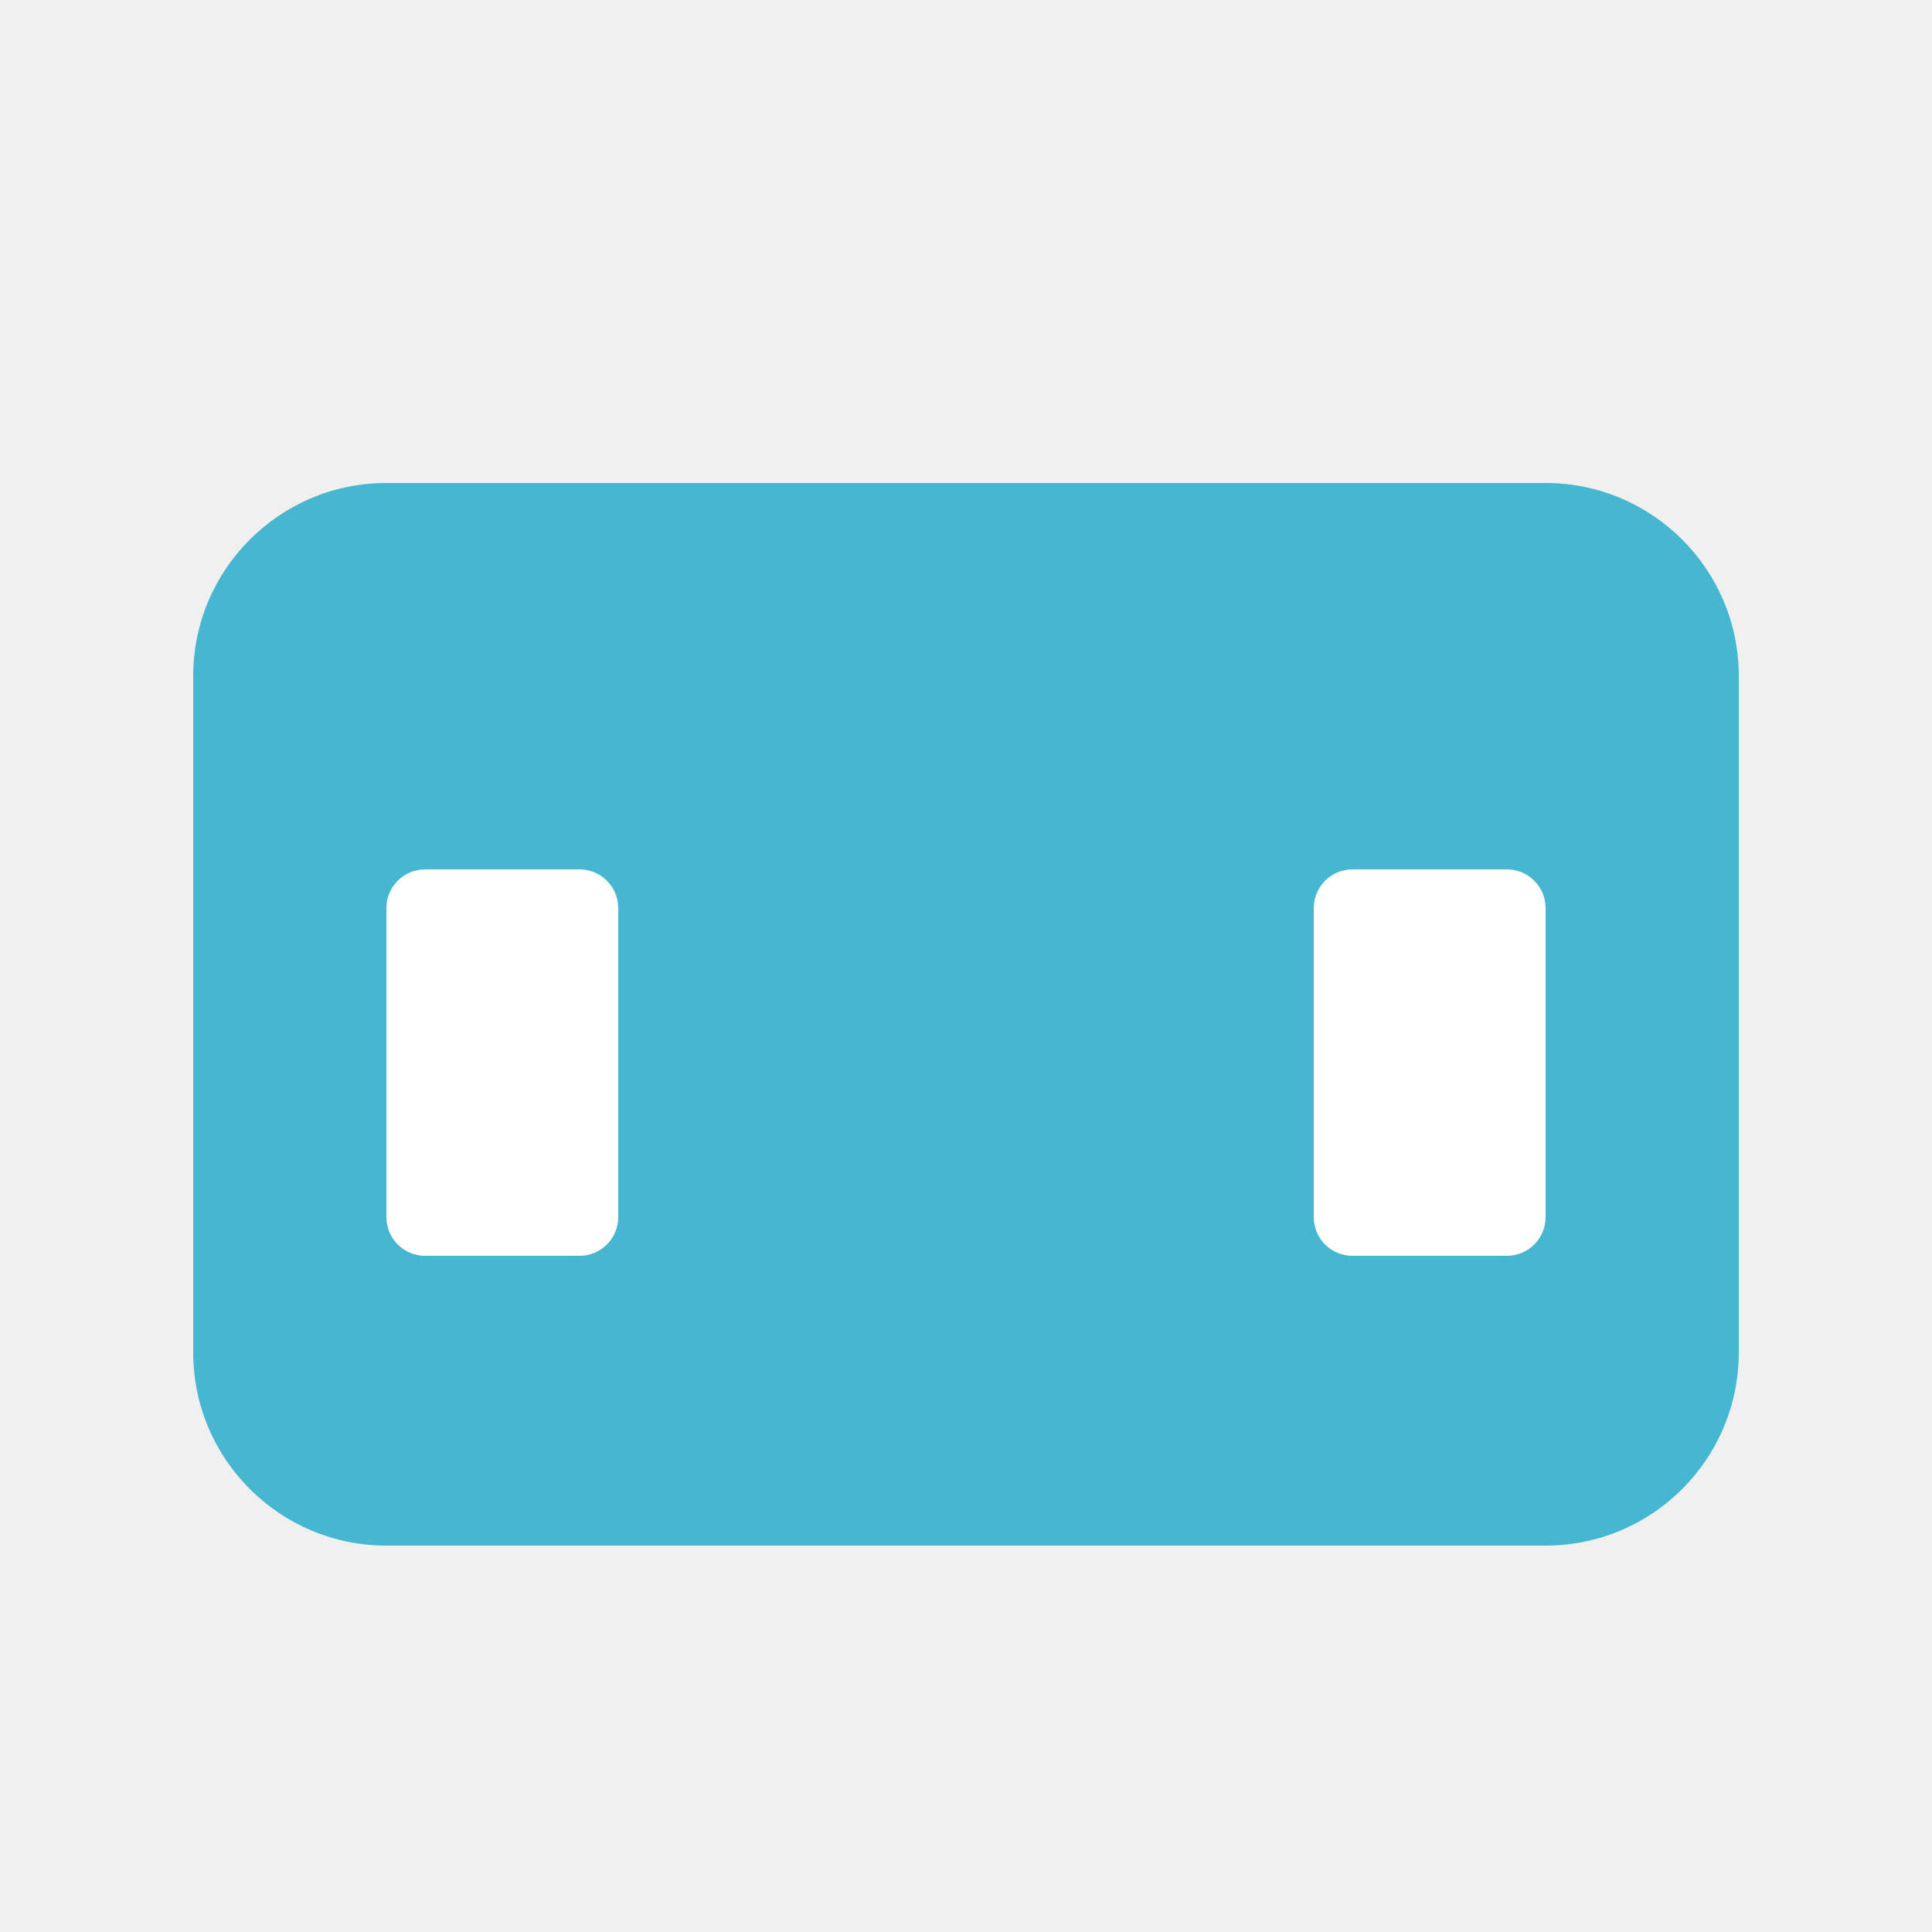
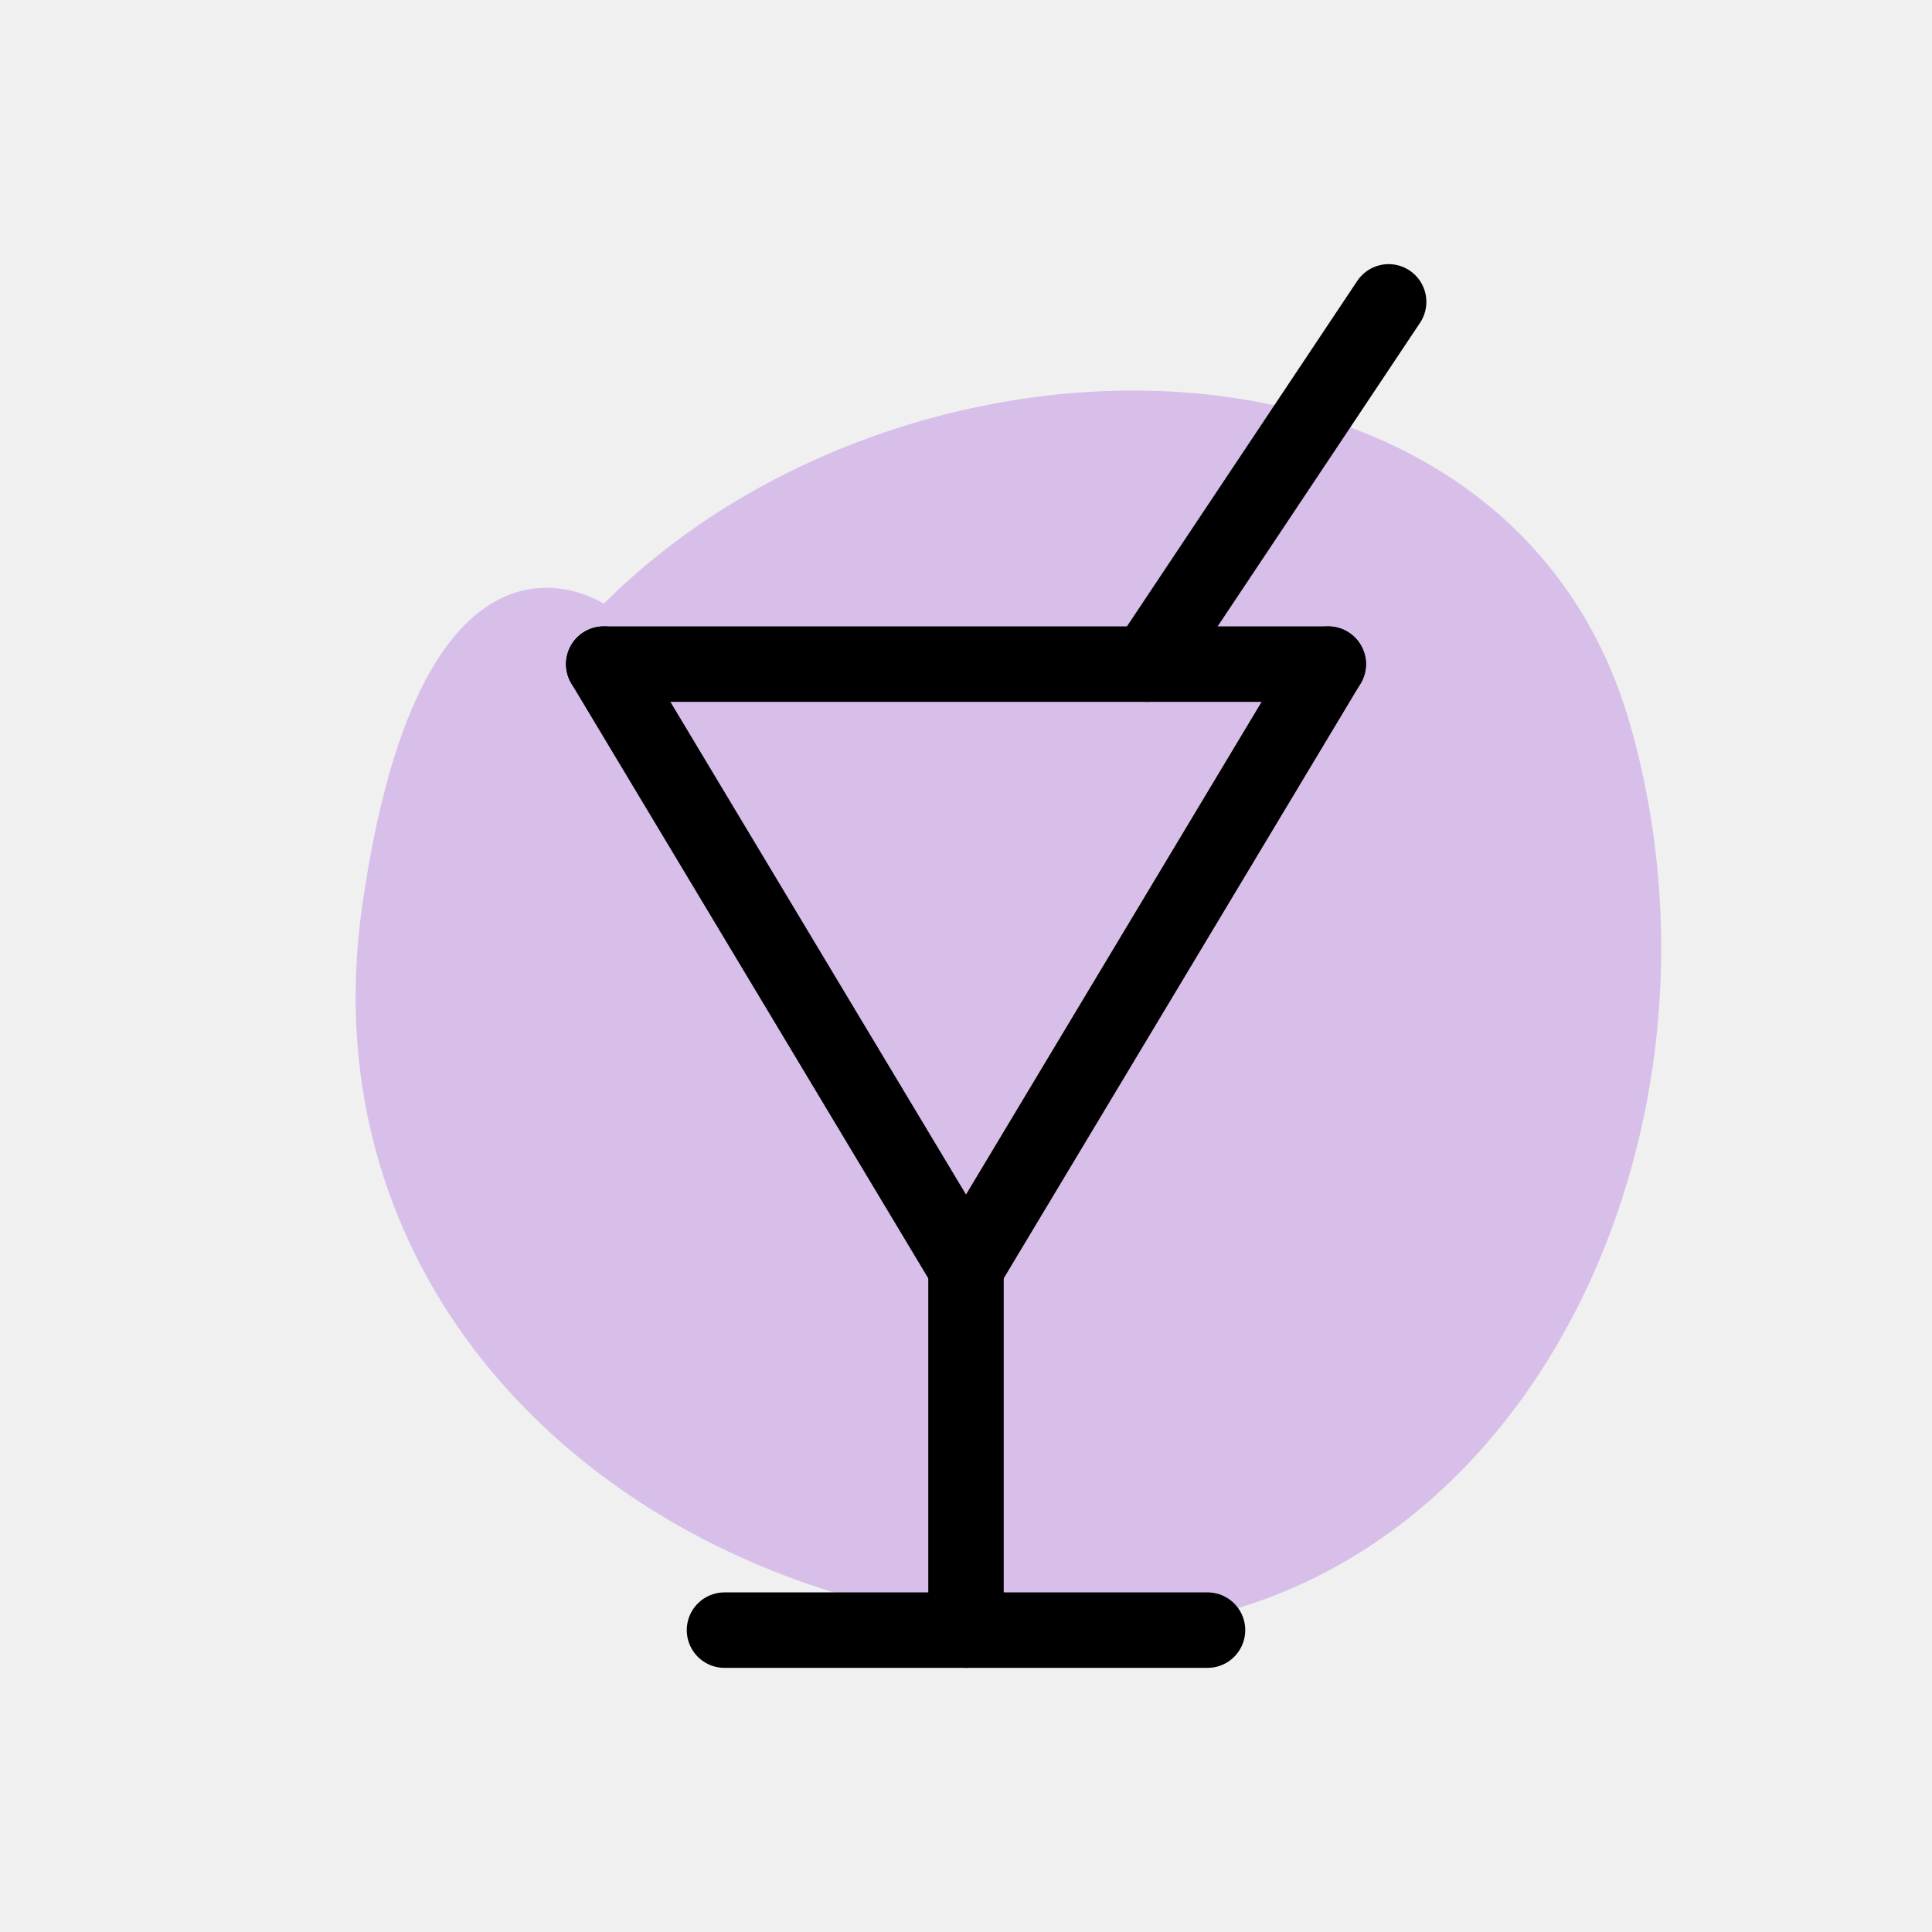
- <svg xmlns="http://www.w3.org/2000/svg" viewBox="0 0 100 100">
-   <rect x="10" y="25" width="80" height="55" rx="10" fill="#45B7D1" />
-   ircle cx="30" cy="22" r="5" fill="#F9CA24"/&gt;
-   ircle cx="70" cy="22" r="5" fill="#F9CA24"/&gt;
-   <rect x="20" y="45" width="12" height="20" rx="2" fill="#FFF" />
-   <rect x="68" y="45" width="12" height="20" rx="2" fill="#FFF" />
-   ircle cx="40" cy="75" r="8" fill="#FF6B6B"/&gt;
-   ircle cx="60" cy="75" r="8" fill="#BB8FCE"/&gt;
+ <svg xmlns="http://www.w3.org/2000/svg" viewBox="0 0 64 64">
+   <path class="blob" d="M20 20C30 10 50 10 54 24C58 38 50 54 36 54C22 54 10 44 12 30C14 16 20 20 20 20Z" fill="#9D4EDD" opacity="0.3" />
+   <g fill="none" stroke="currentColor" stroke-width="2.5" stroke-linecap="round" stroke-linejoin="round">
+     <path d="M20 22L32 42L44 22" />
+     <path d="M32 42V54" />
+     <path d="M24 54H40" />
+     <path d="M20 22H44" />
+     <path d="M38 22L46 10" />
+                         ircle cx="44" cy="22" r="4" /&gt;
+                     </g>
</svg>
